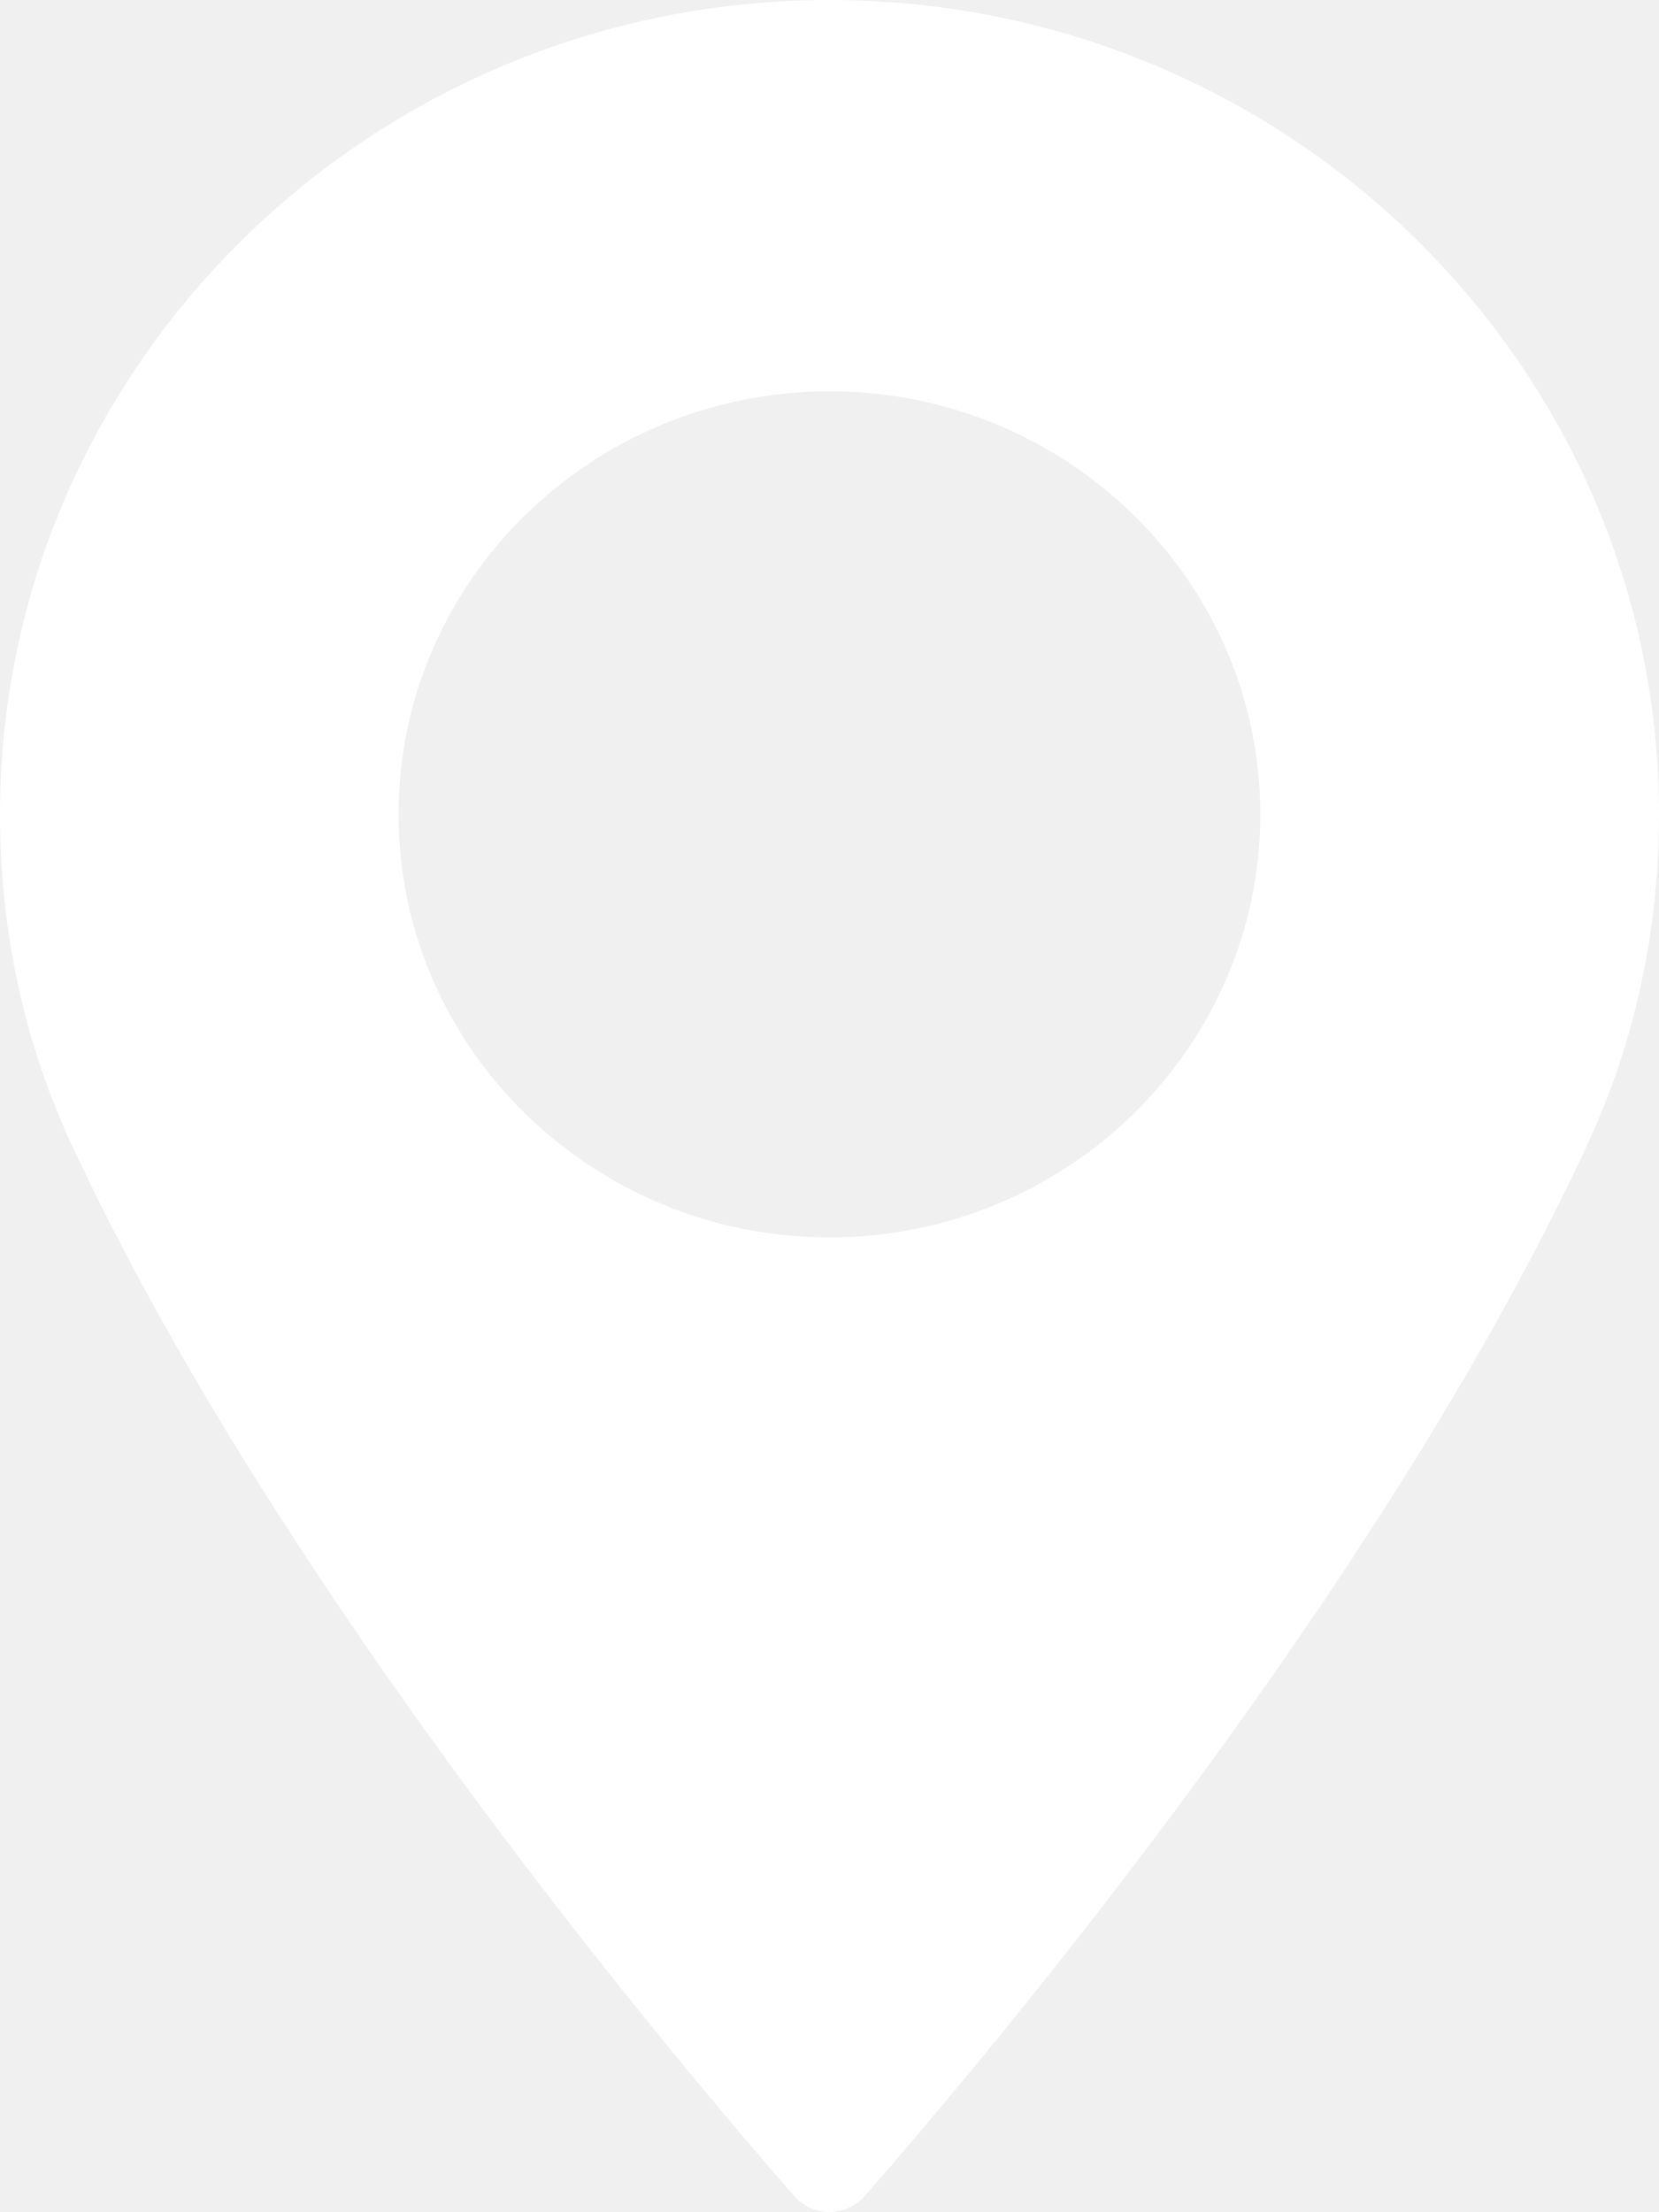
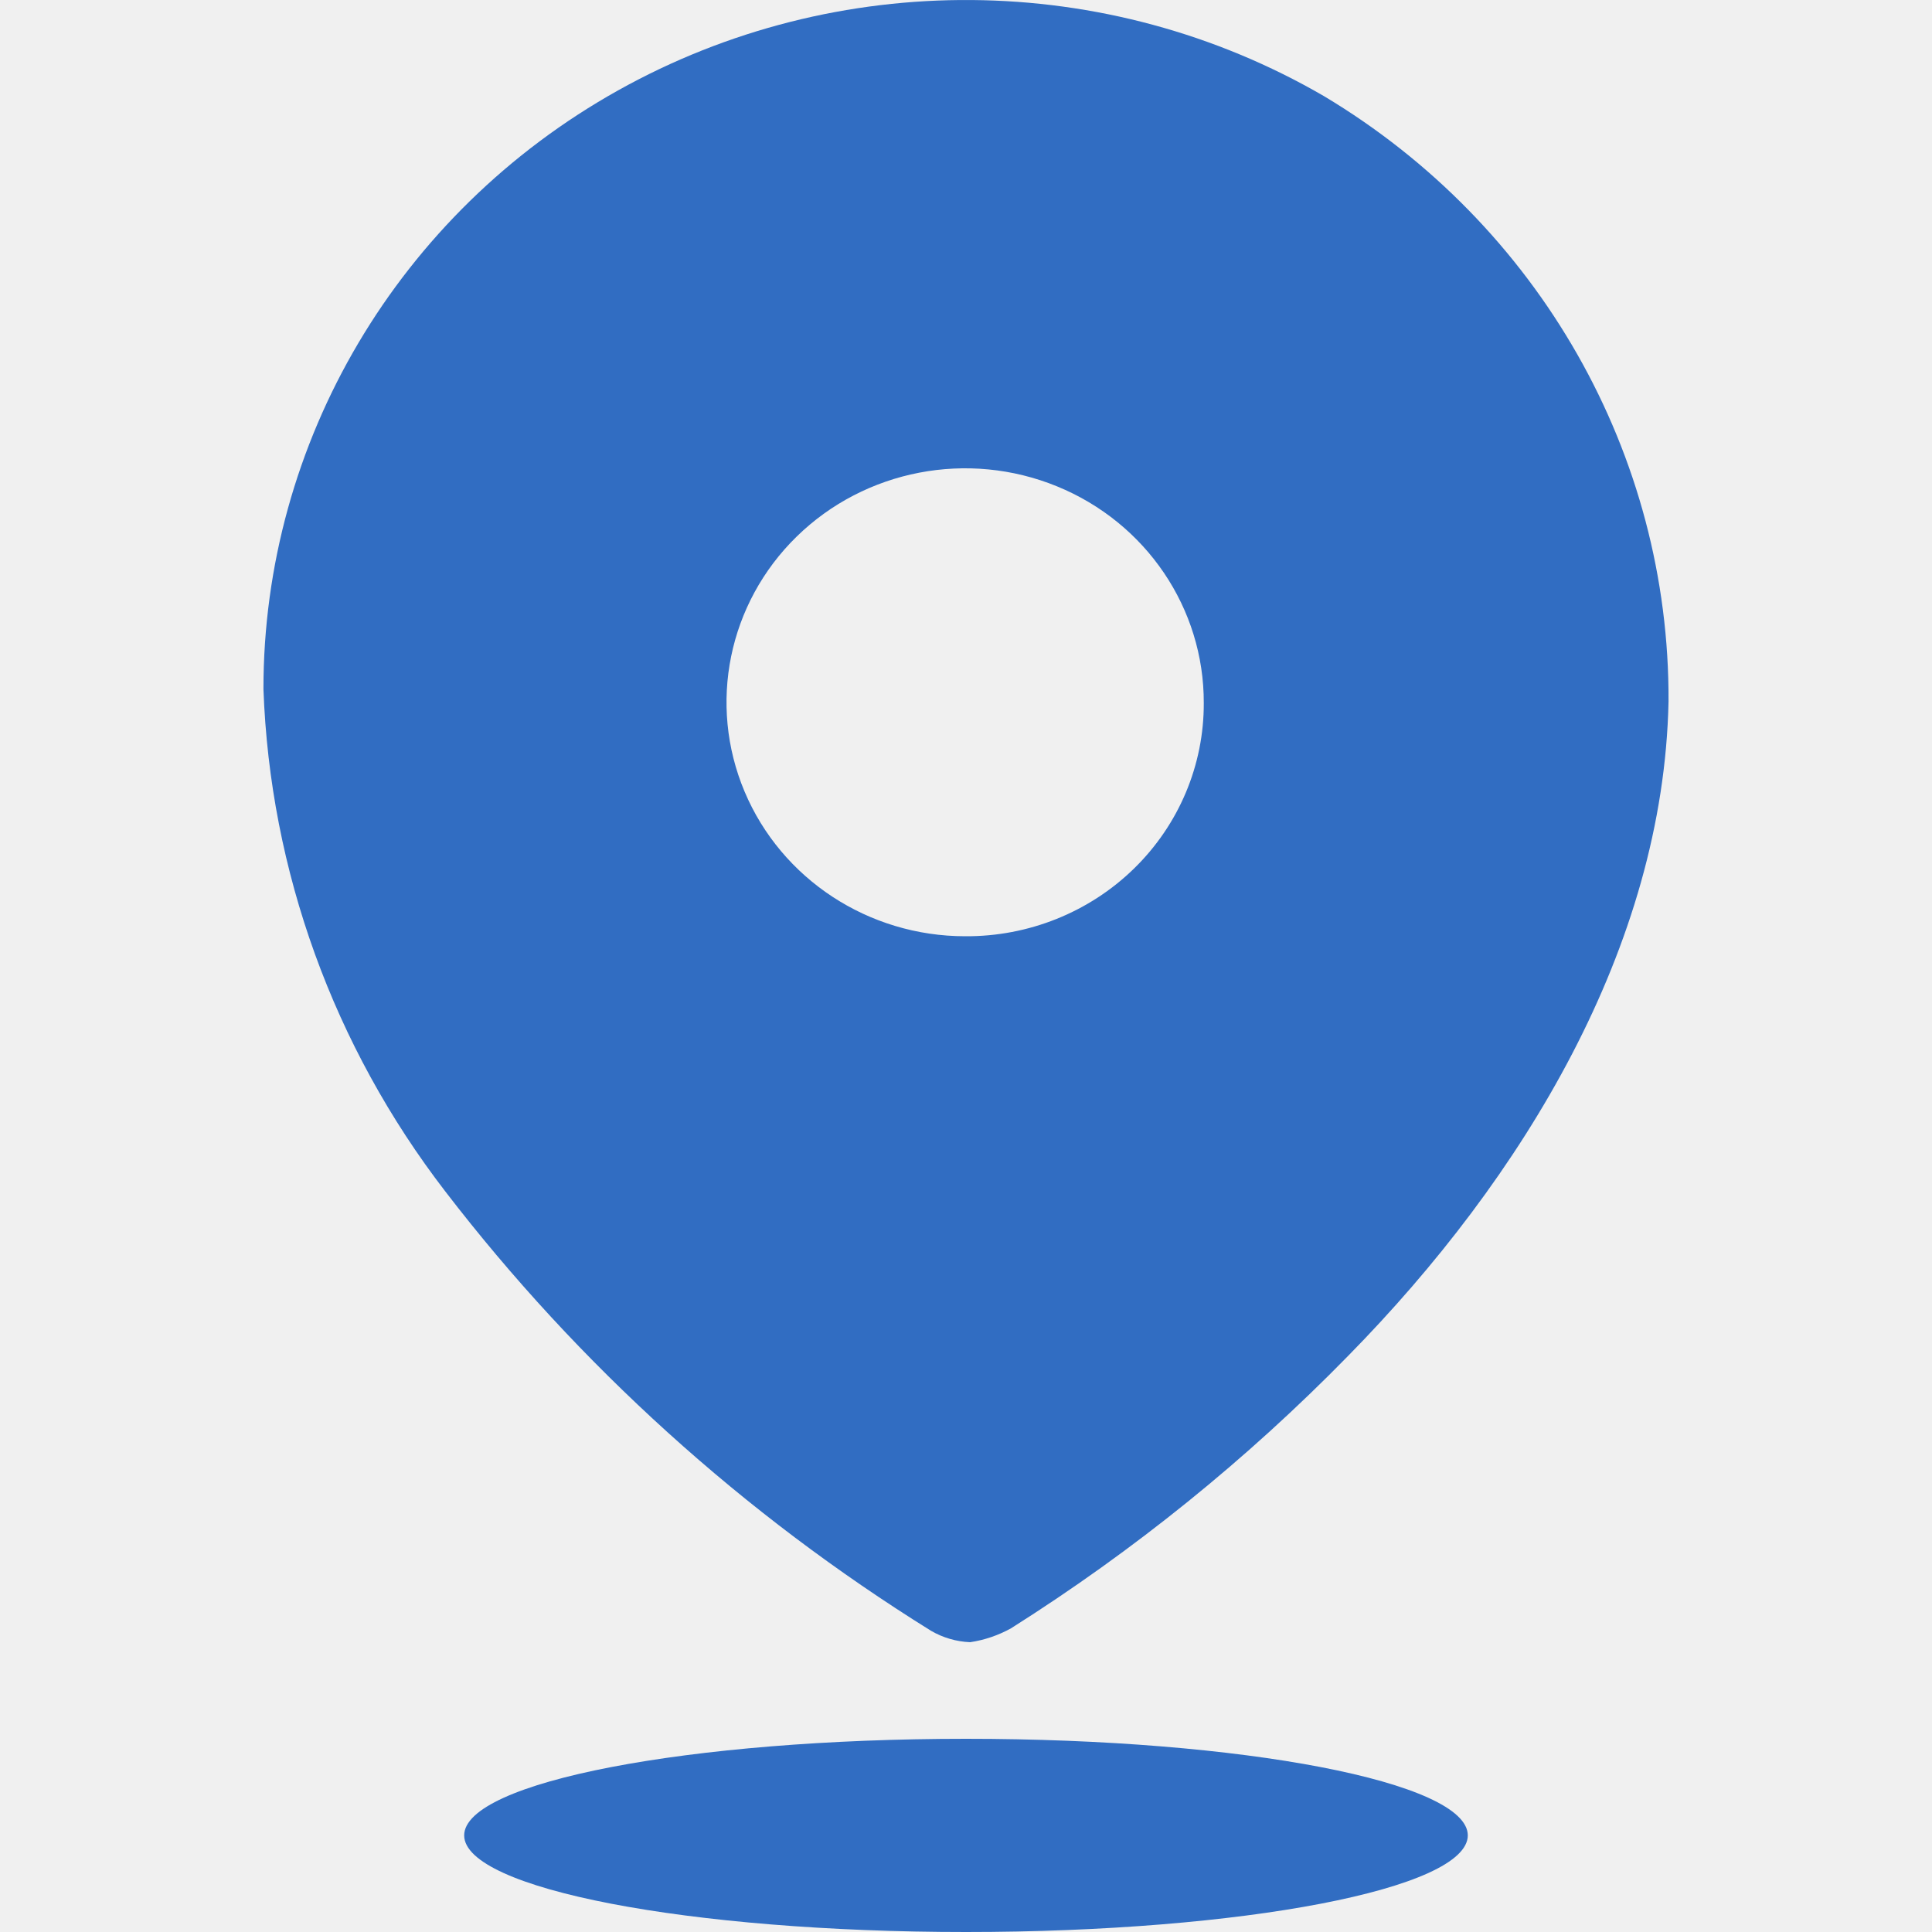
- <svg xmlns="http://www.w3.org/2000/svg" width="9" height="12" viewBox="0 0 9 12" fill="none">
-   <path d="M4.5 0C2.019 0 0 1.982 0 4.418C0 5.053 0.132 5.66 0.394 6.221C1.519 8.638 3.676 11.19 4.31 11.915C4.358 11.969 4.427 12 4.5 12C4.573 12 4.642 11.969 4.69 11.915C5.324 11.19 7.481 8.639 8.606 6.221C8.868 5.66 9 5.053 9 4.418C9 1.982 6.981 0 4.5 0ZM4.5 6.713C3.211 6.713 2.162 5.683 2.162 4.418C2.162 3.152 3.211 2.123 4.5 2.123C5.789 2.123 6.837 3.152 6.837 4.418C6.837 5.683 5.789 6.713 4.5 6.713Z" fill="white" />
+ <svg xmlns="http://www.w3.org/2000/svg" width="70" height="70" viewBox="0 0 70 70" fill="none">
+   <g clip-path="url(#clip0_766_2183)">
+     <path fill-rule="evenodd" clip-rule="evenodd" d="M22.387 3.279C30.332 -1.164 40.098 -1.087 47.968 3.482C55.761 8.144 60.498 16.465 60.454 25.415C60.272 34.307 55.194 42.665 48.845 49.126C45.181 52.873 41.082 56.185 36.632 58.996C36.173 59.251 35.671 59.422 35.151 59.5C34.649 59.48 34.161 59.337 33.73 59.085C26.936 54.861 20.975 49.469 16.135 43.169C12.085 37.91 9.784 31.556 9.545 24.971C9.54 16.003 14.442 7.722 22.387 3.279ZM26.978 28.682C28.315 31.853 31.469 33.922 34.969 33.922C37.262 33.937 39.466 33.053 41.09 31.467C42.714 29.88 43.623 27.722 43.615 25.474C43.627 22.043 41.529 18.943 38.299 17.622C35.069 16.3 31.345 17.018 28.866 19.44C26.387 21.862 25.642 25.511 26.978 28.682Z" fill="#316DC2" />
+     <path d="M53.181 66.5C53.181 68.433 45.041 70 35 70C24.958 70 16.818 68.433 16.818 66.5C16.818 64.567 24.958 63 35 63C45.041 63 53.181 64.567 53.181 66.5Z" fill="#316DC2" />
+   </g>
+   <defs>
+     <clipPath id="clip0_766_2183">
+       <rect width="70" height="70" fill="white" />
+     </clipPath>
+   </defs>
</svg>
